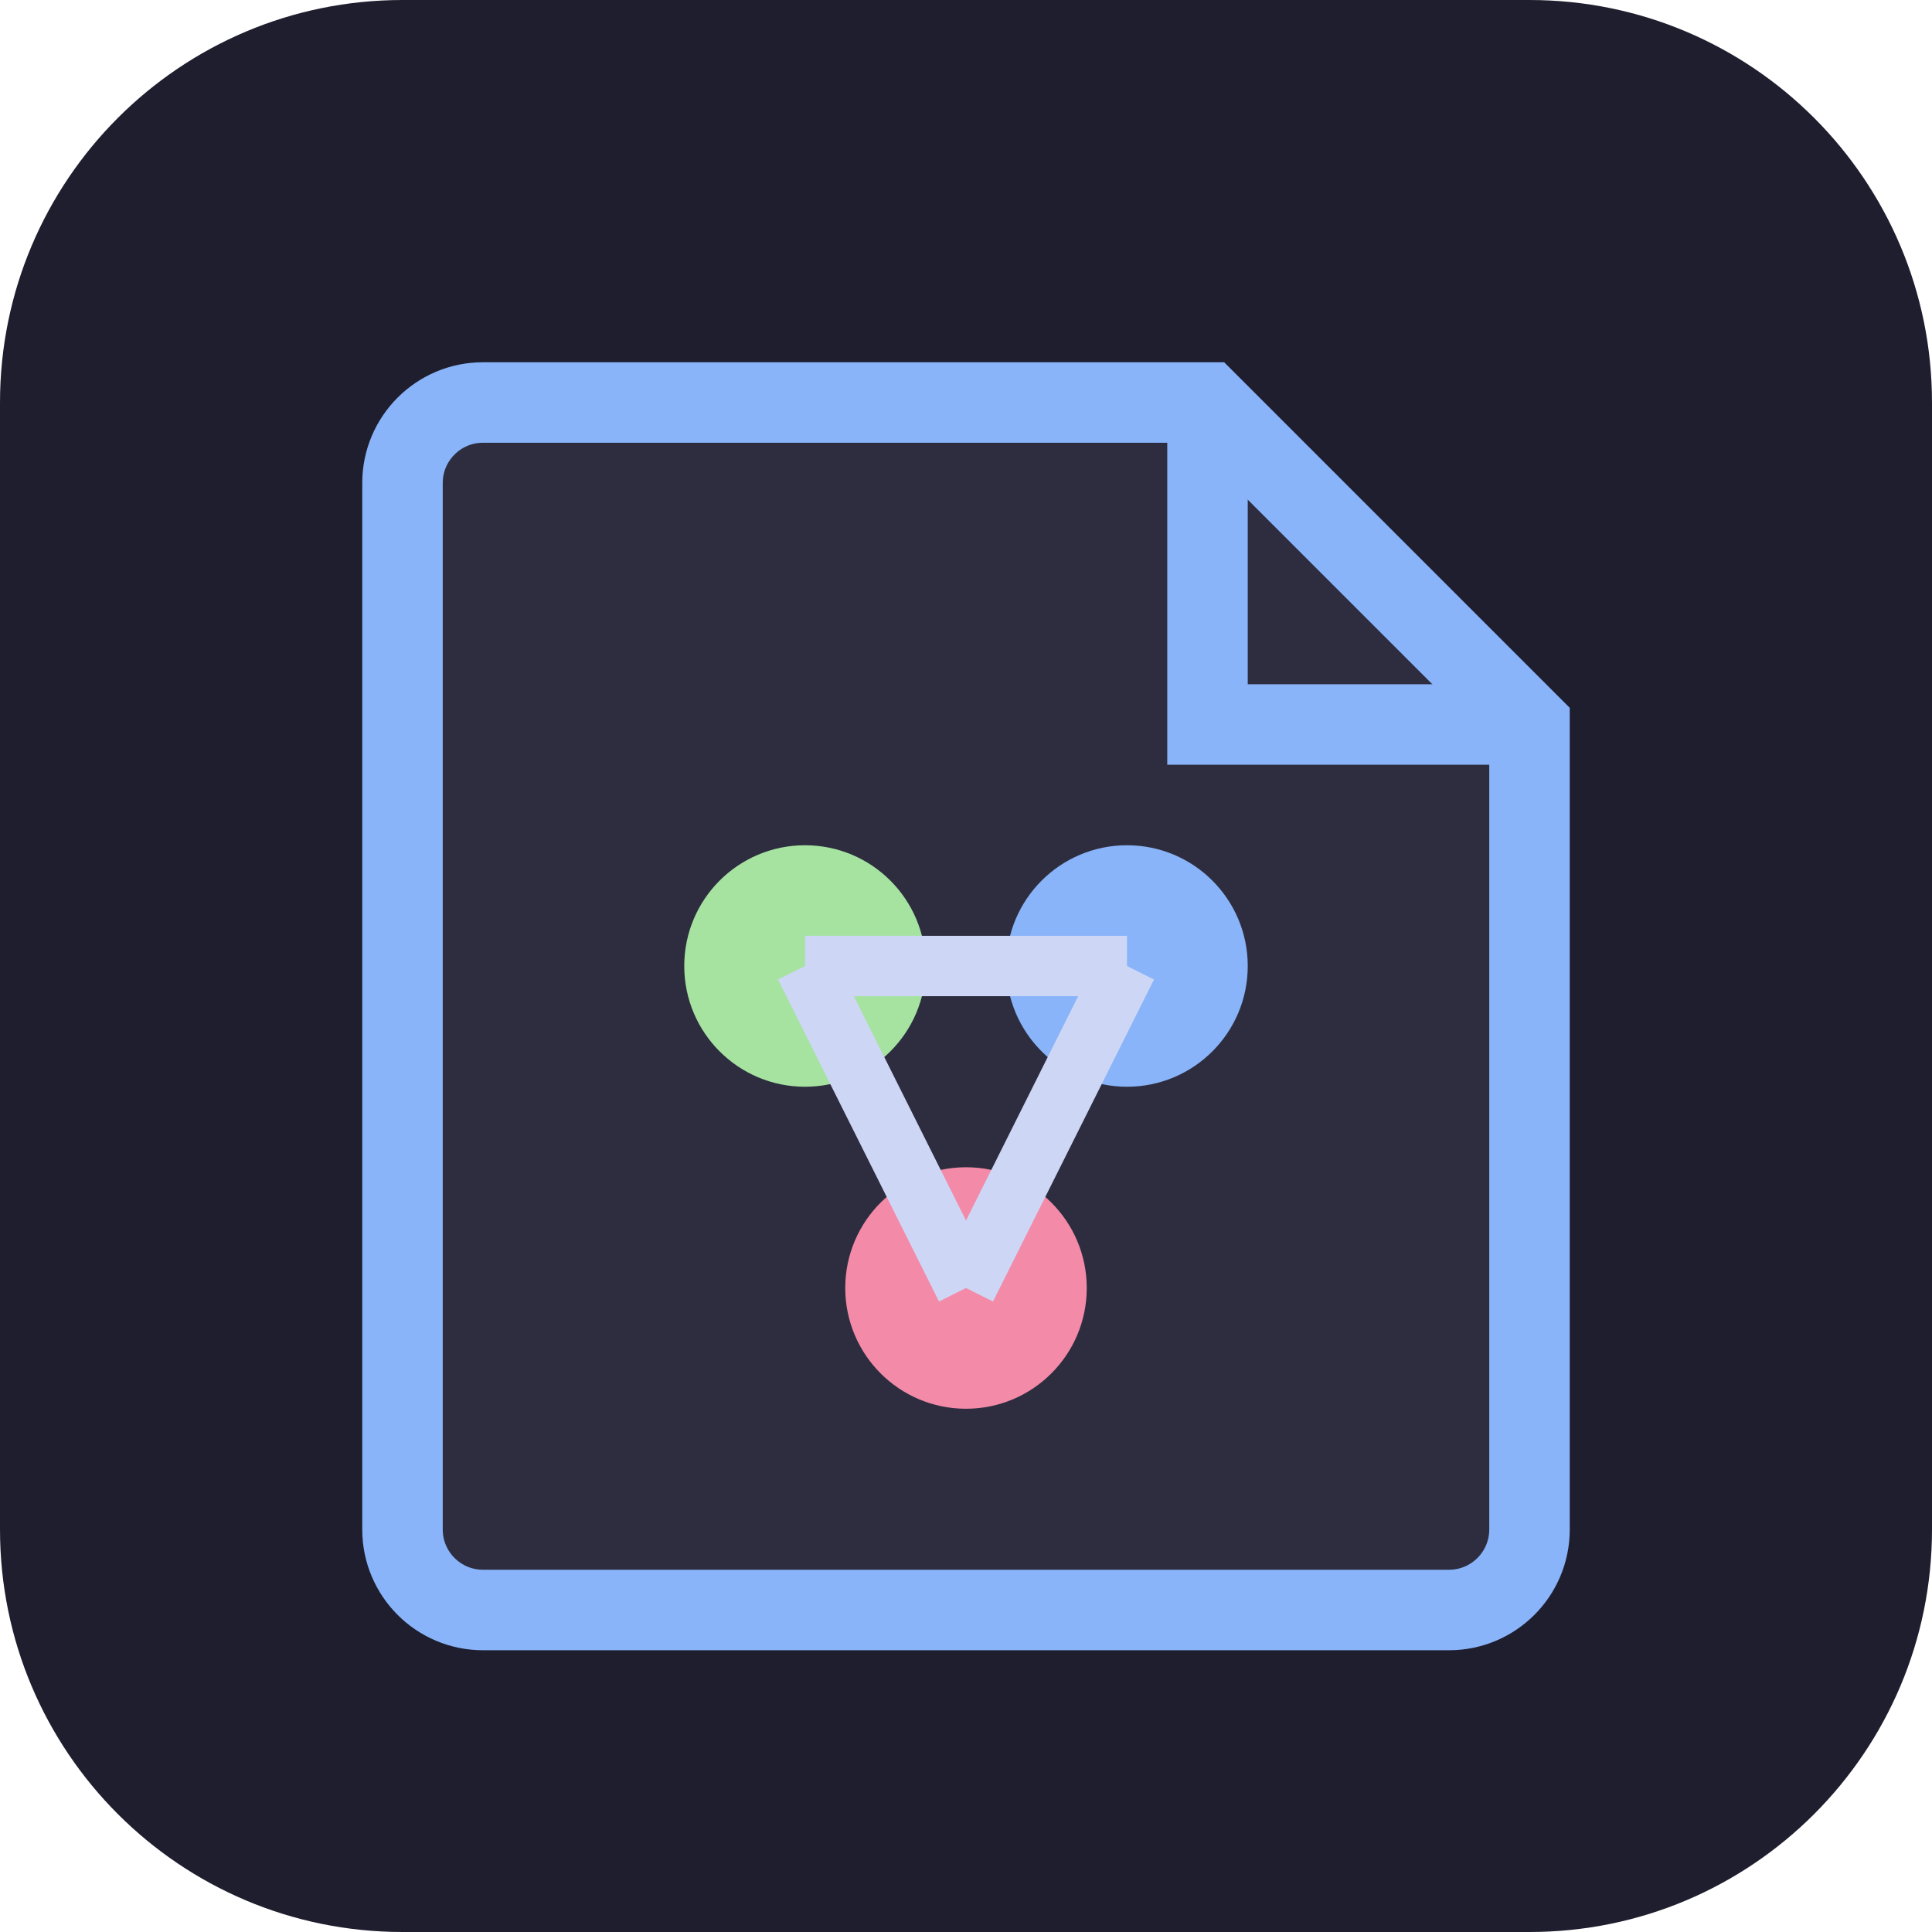
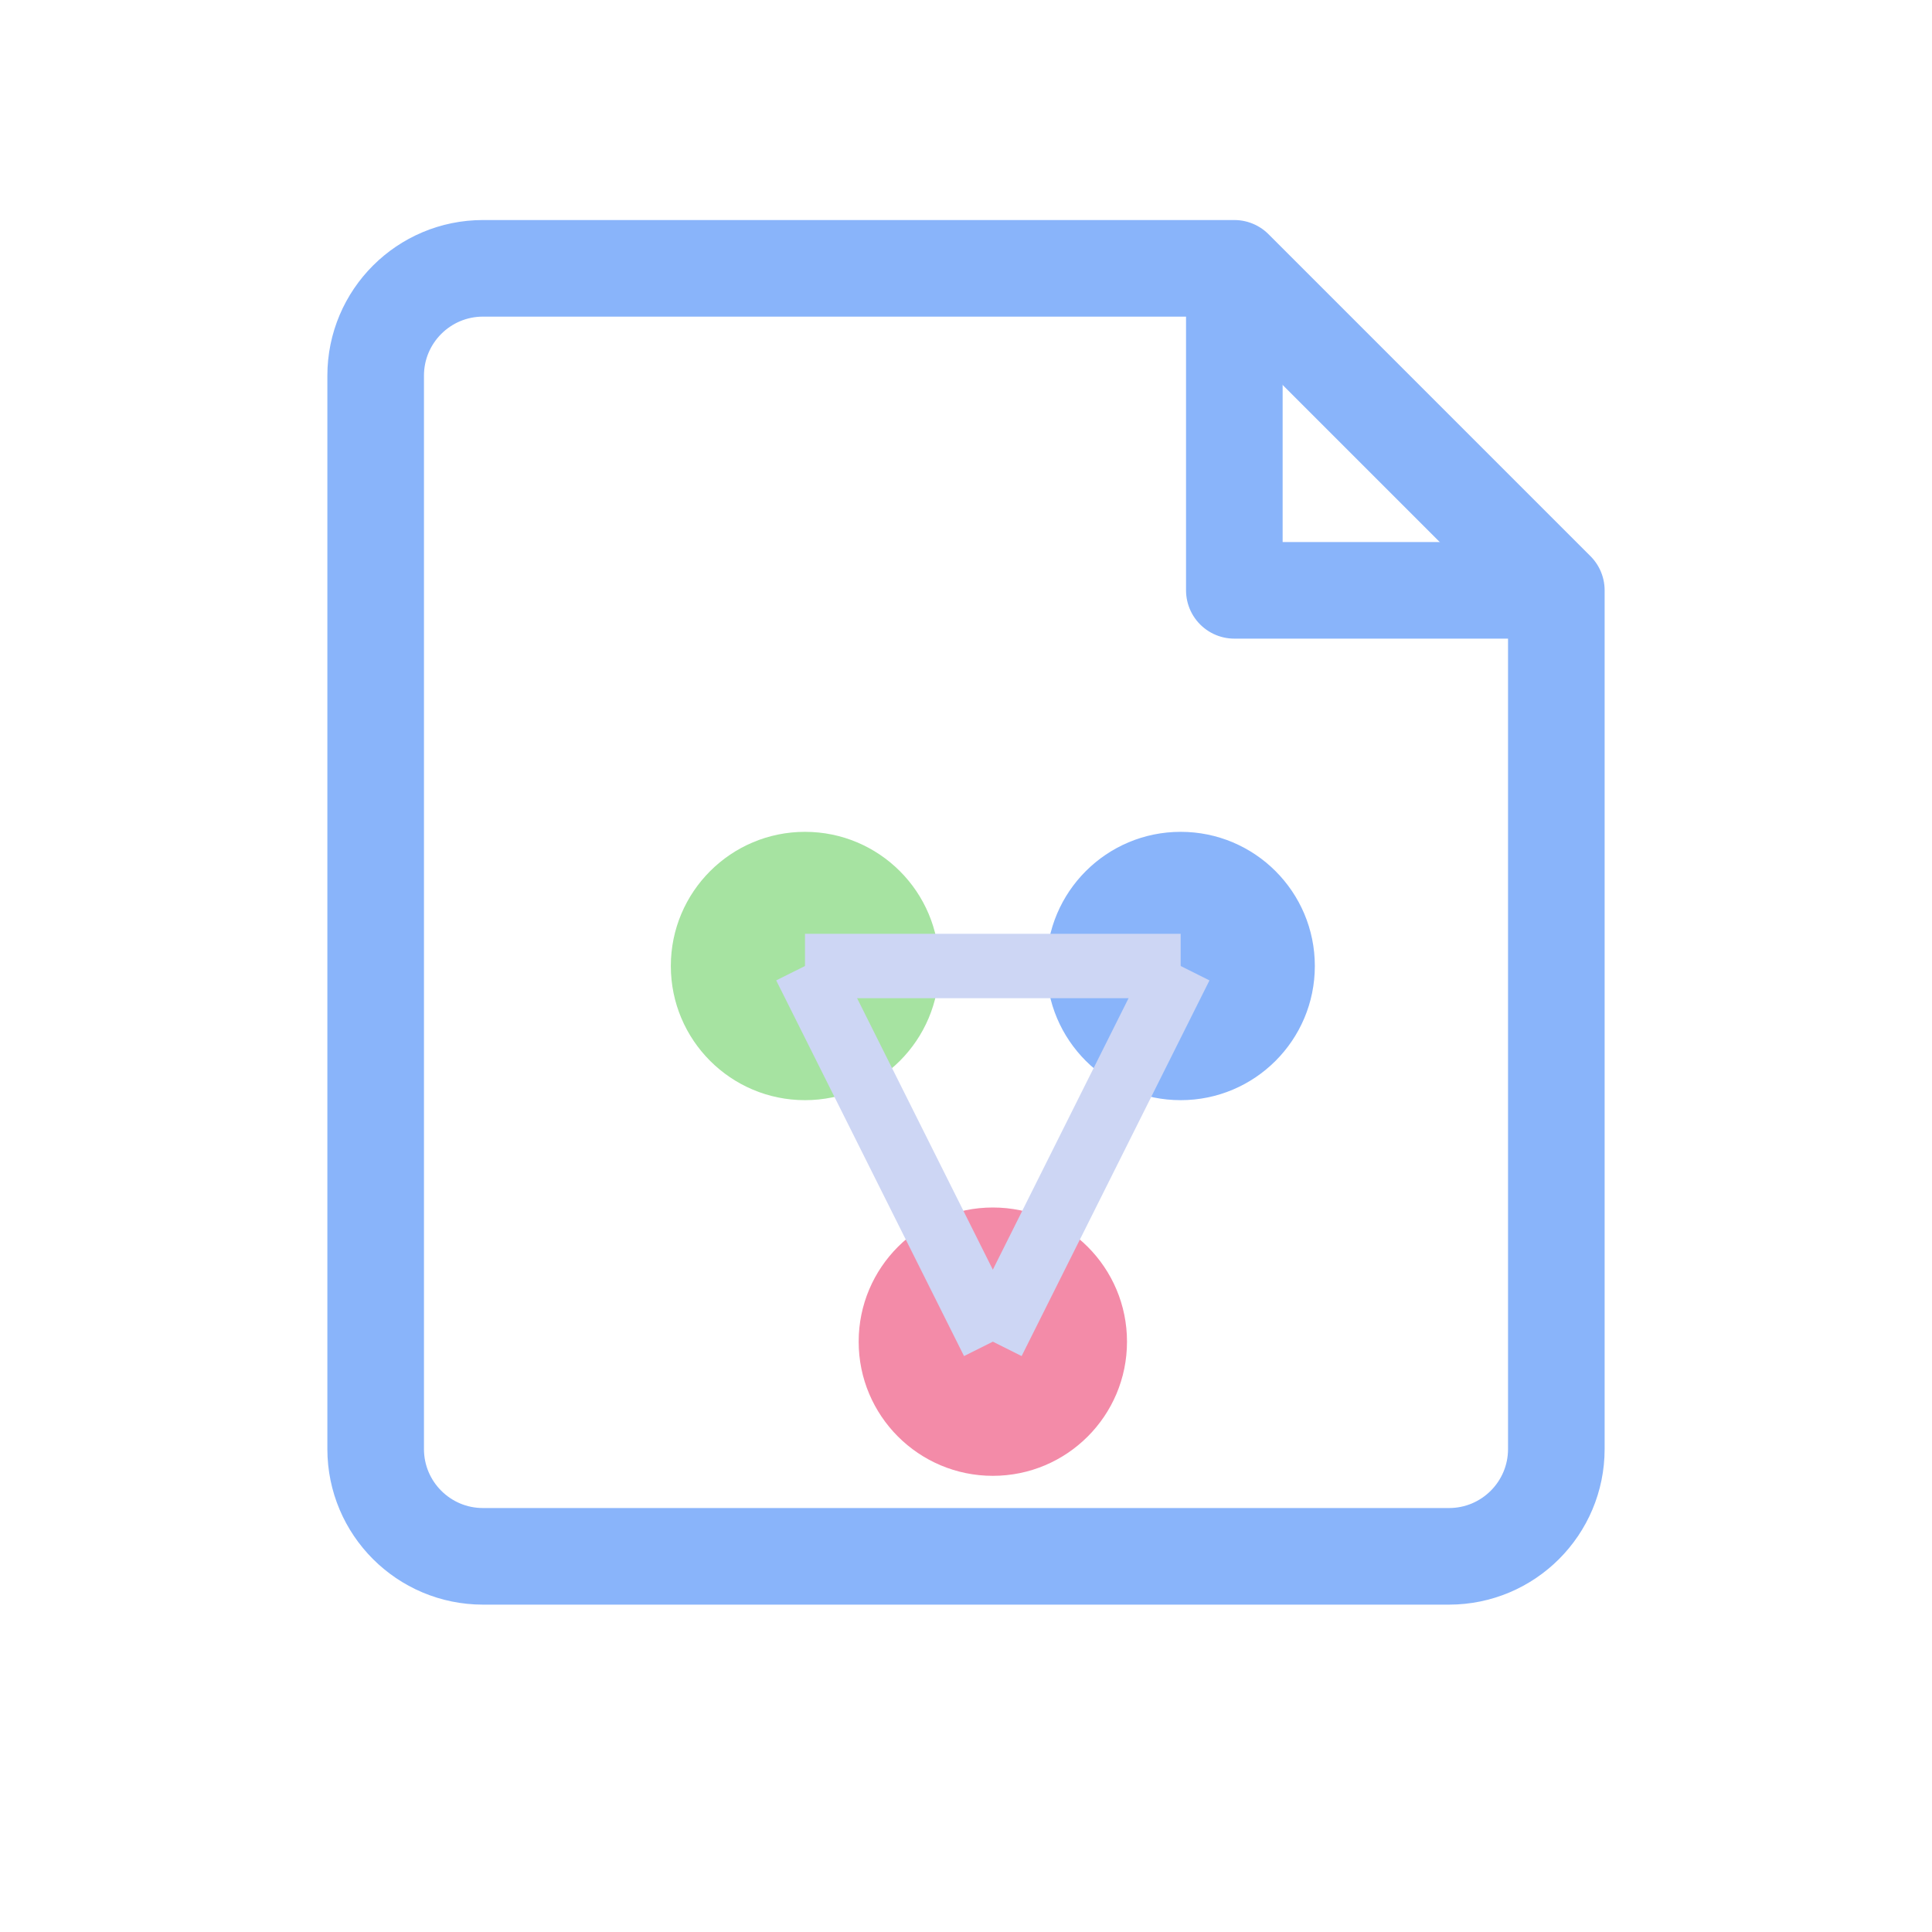
- <svg xmlns="http://www.w3.org/2000/svg" viewBox="0 0 48 48" width="48" height="48">
-   <rect width="48" height="48" rx="10" fill="#1e1e2e" />
-   <path d="M12 10h18l8 8v20a2 2 0 0 1-2 2H12a2 2 0 0 1-2-2V12a2 2 0 0 1 2-2z" fill="#2d2d3f" stroke="#89b4fa" stroke-width="2" />
-   <path d="M30 10v8h8" fill="none" stroke="#89b4fa" stroke-width="2" />
-   <circle cx="20" cy="24" r="3" fill="#a6e3a1" />
-   <circle cx="28" cy="24" r="3" fill="#89b4fa" />
-   <circle cx="24" cy="32" r="3" fill="#f38ba8" />
-   <line x1="20" y1="24" x2="28" y2="24" stroke="#cdd6f4" stroke-width="1.5" />
-   <line x1="20" y1="24" x2="24" y2="32" stroke="#cdd6f4" stroke-width="1.5" />
-   <line x1="28" y1="24" x2="24" y2="32" stroke="#cdd6f4" stroke-width="1.5" />
+ <svg xmlns="http://www.w3.org/2000/svg" width="36" height="36" viewBox="0 0 36 36">
+   <path d="M9 5h14l6 6v16a2 2 0 0 1-2 2H9a2 2 0 0 1-2-2V7a2 2 0 0 1 2-2z" fill="none" stroke="#89b4fa" stroke-width="1.8" stroke-linejoin="round" />
+   <path d="M23 5v6h6" fill="none" stroke="#89b4fa" stroke-width="1.8" stroke-linejoin="round" />
+   <circle cx="15" cy="18" r="2.5" fill="#a6e3a1" />
+   <circle cx="22" cy="18" r="2.5" fill="#89b4fa" />
+   <circle cx="18.5" cy="25" r="2.5" fill="#f38ba8" />
+   <line x1="15" y1="18" x2="22" y2="18" stroke="#cdd6f4" stroke-width="1.2" />
+   <line x1="15" y1="18" x2="18.5" y2="25" stroke="#cdd6f4" stroke-width="1.2" />
+   <line x1="22" y1="18" x2="18.5" y2="25" stroke="#cdd6f4" stroke-width="1.2" />
</svg>
